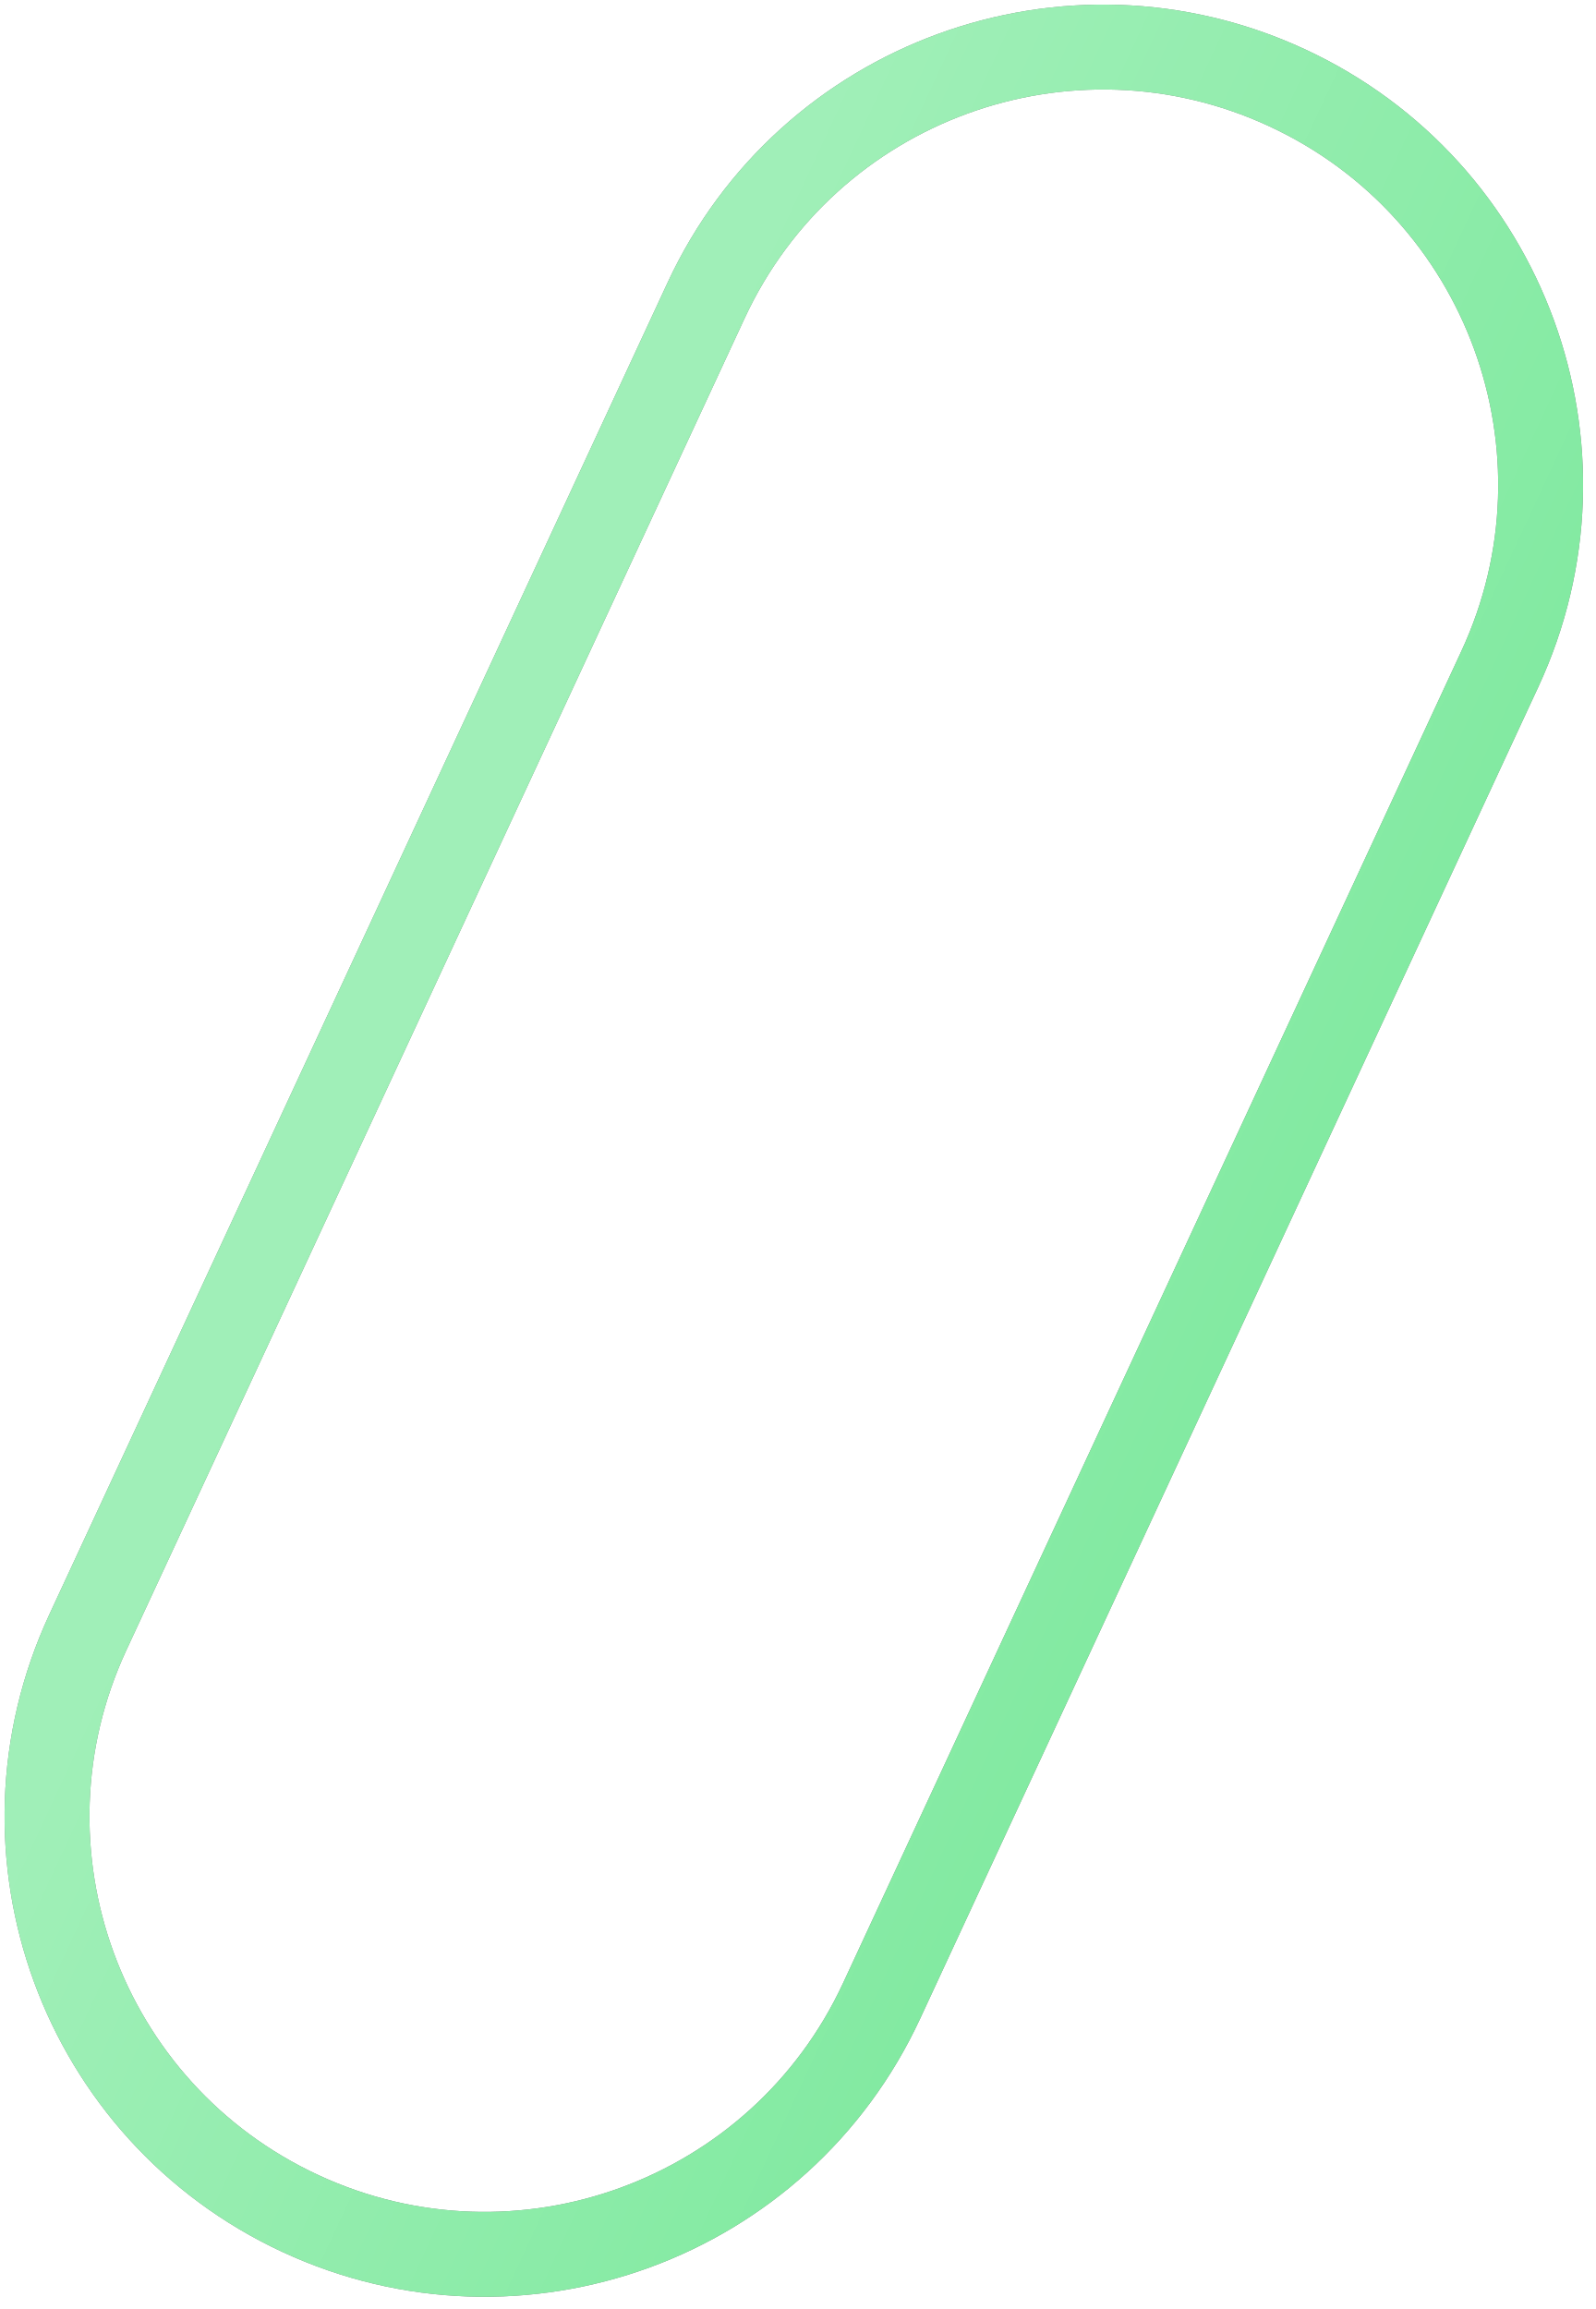
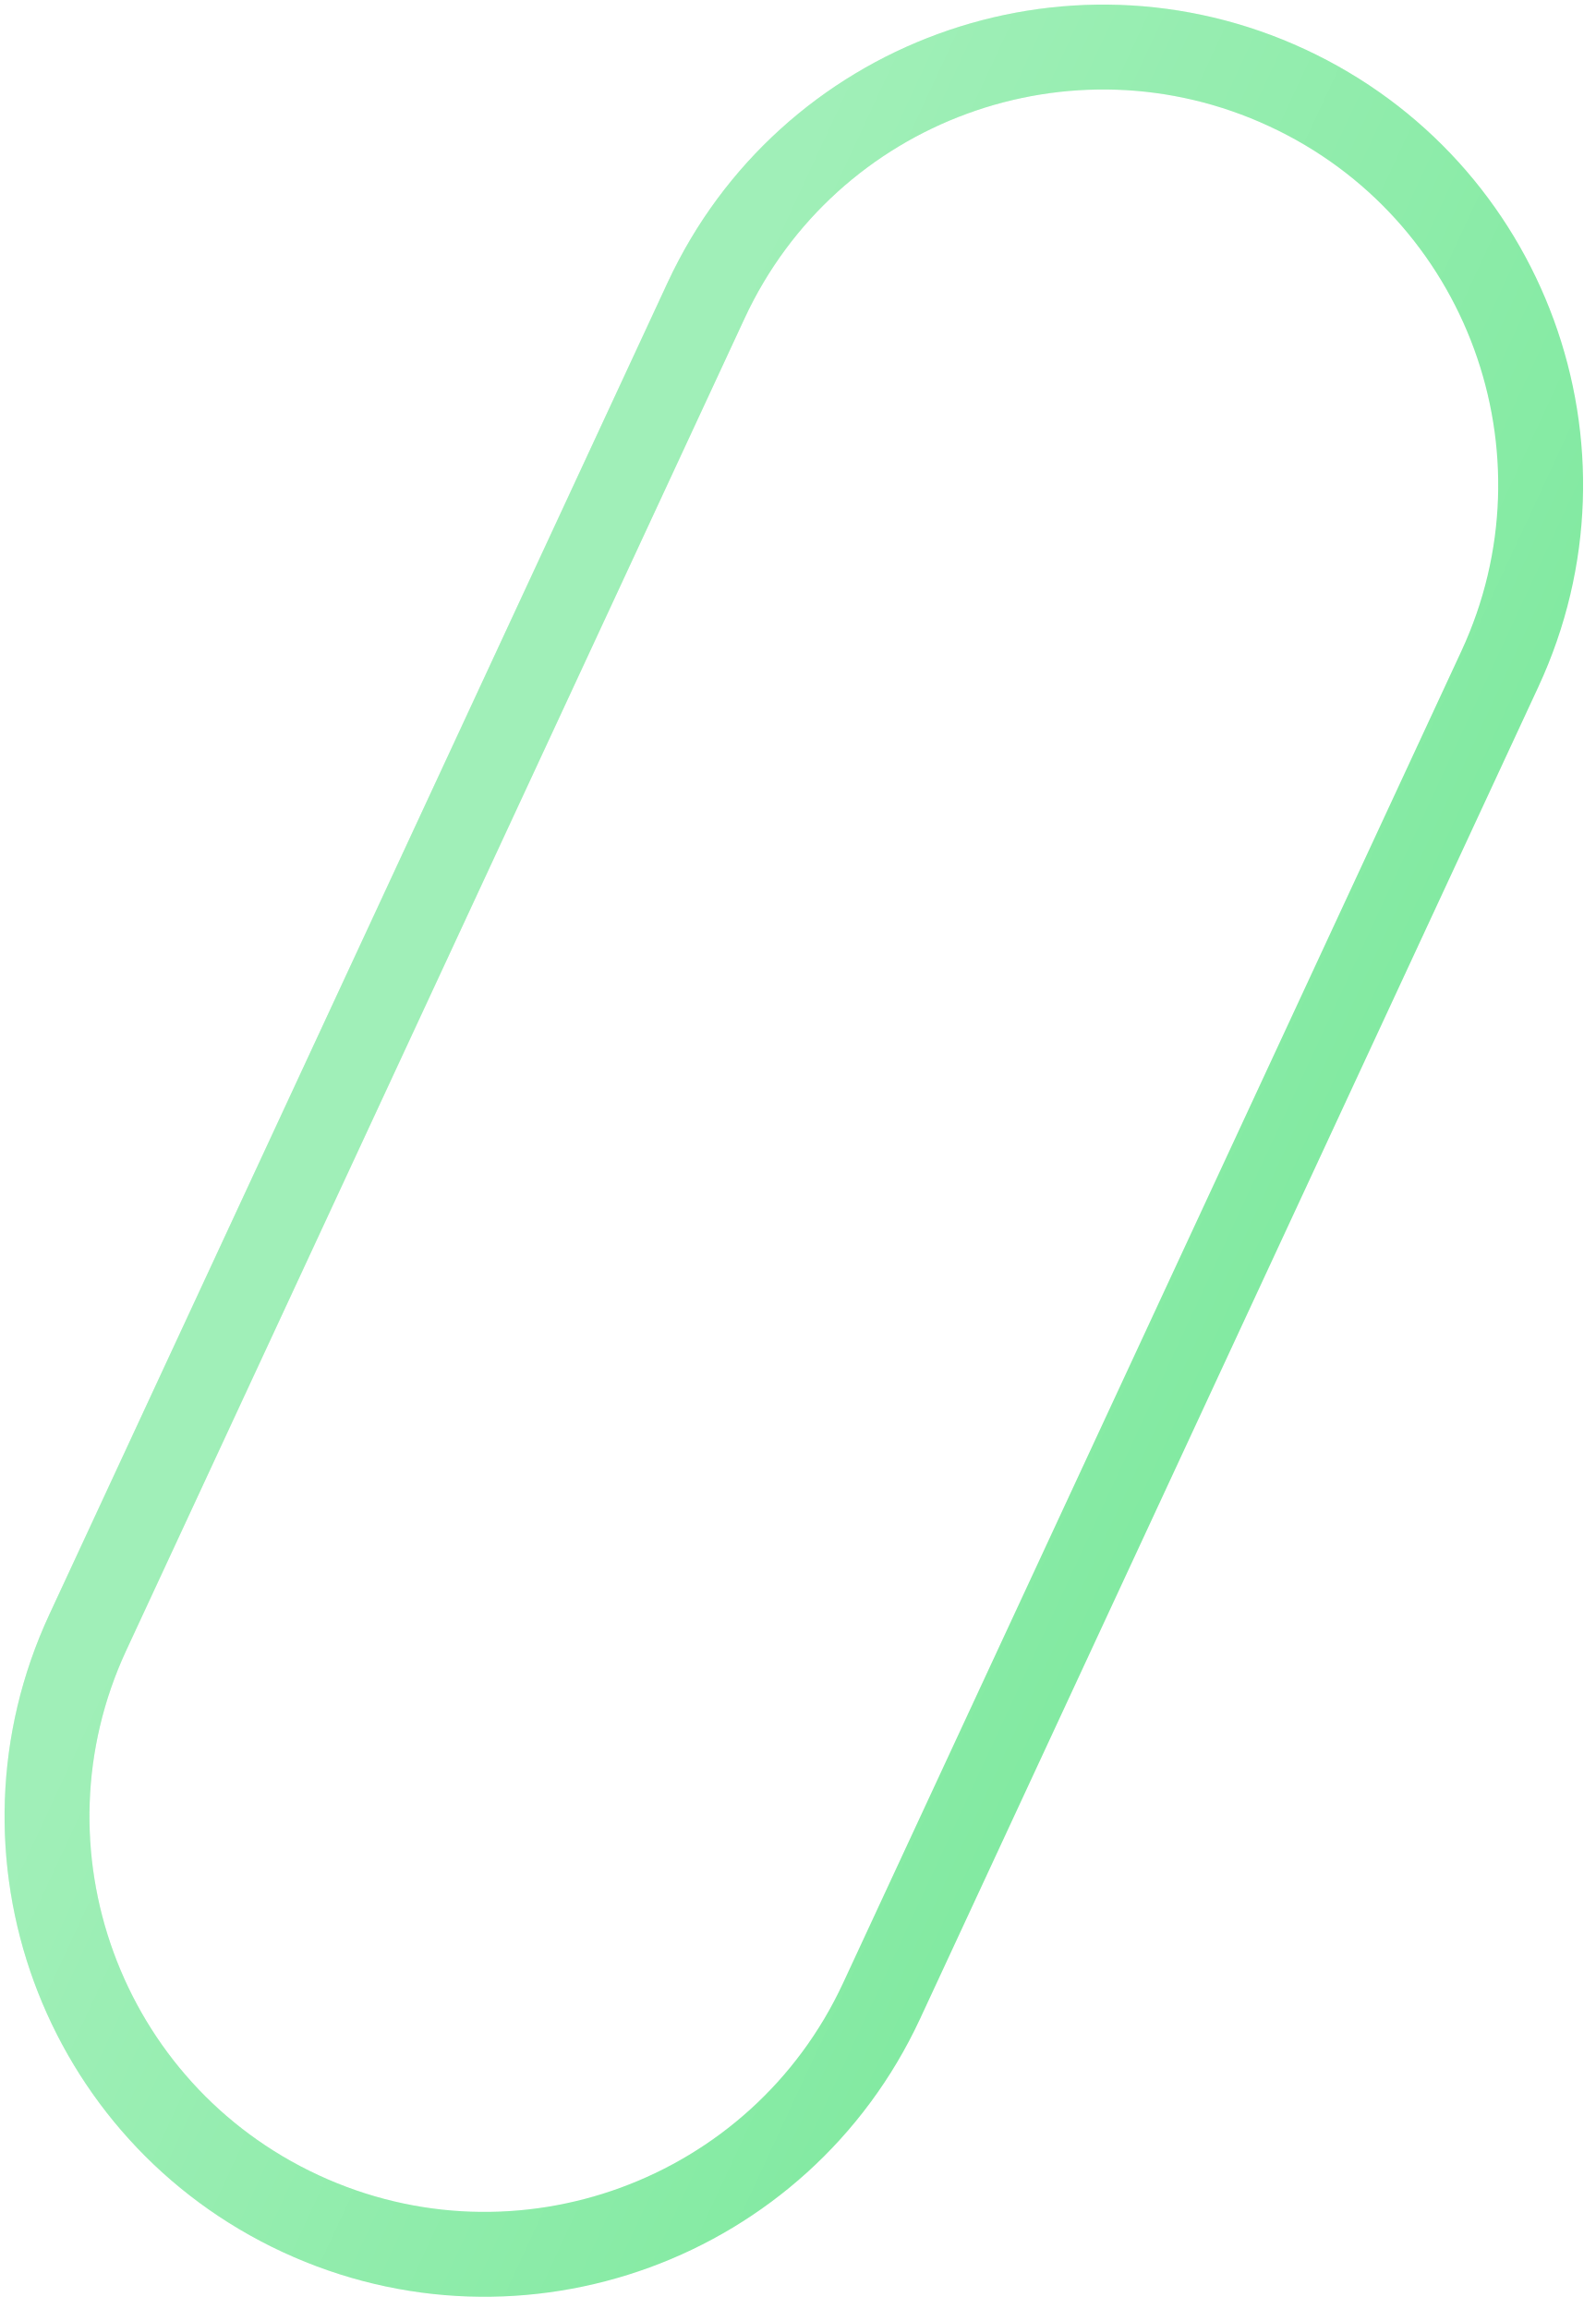
<svg xmlns="http://www.w3.org/2000/svg" width="94" height="136" viewBox="0 0 94 136" fill="none">
  <g opacity="0.5">
-     <rect x="-5.68" y="119.527" width="138.037" height="51.545" rx="25.772" transform="rotate(-65.0996 -5.67979 119.527)" stroke="black" stroke-width="5" />
    <rect x="-5.68" y="119.527" width="138.037" height="51.545" rx="25.772" transform="rotate(-65.0996 -5.67979 119.527)" stroke="#03D542" stroke-width="5" />
    <rect x="-5.68" y="119.527" width="138.037" height="51.545" rx="25.772" transform="rotate(-65.0996 -5.67979 119.527)" stroke="url(#paint0_linear)" stroke-opacity="0.25" stroke-width="5" />
  </g>
  <defs>
    <linearGradient id="paint0_linear" x1="62.519" y1="120.742" x2="62.519" y2="177.287" gradientUnits="userSpaceOnUse">
      <stop stop-color="white" />
      <stop offset="1" stop-color="white" stop-opacity="0" />
    </linearGradient>
  </defs>
</svg>
